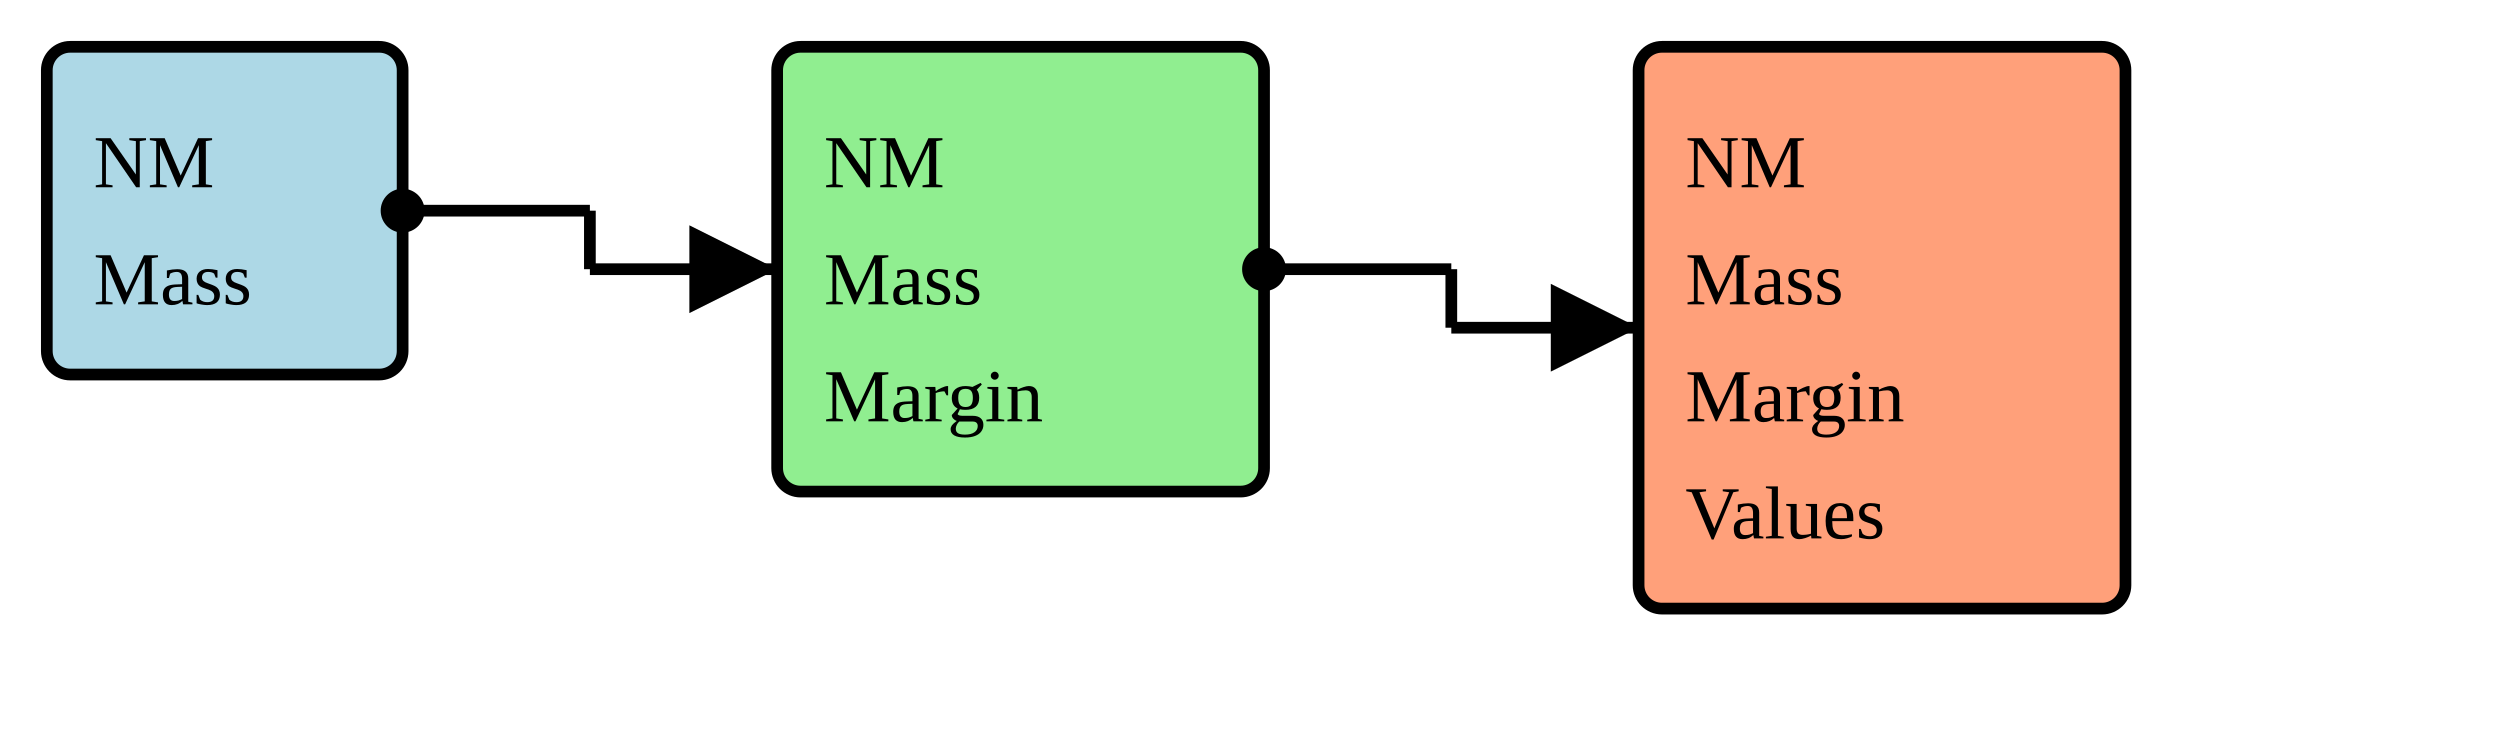
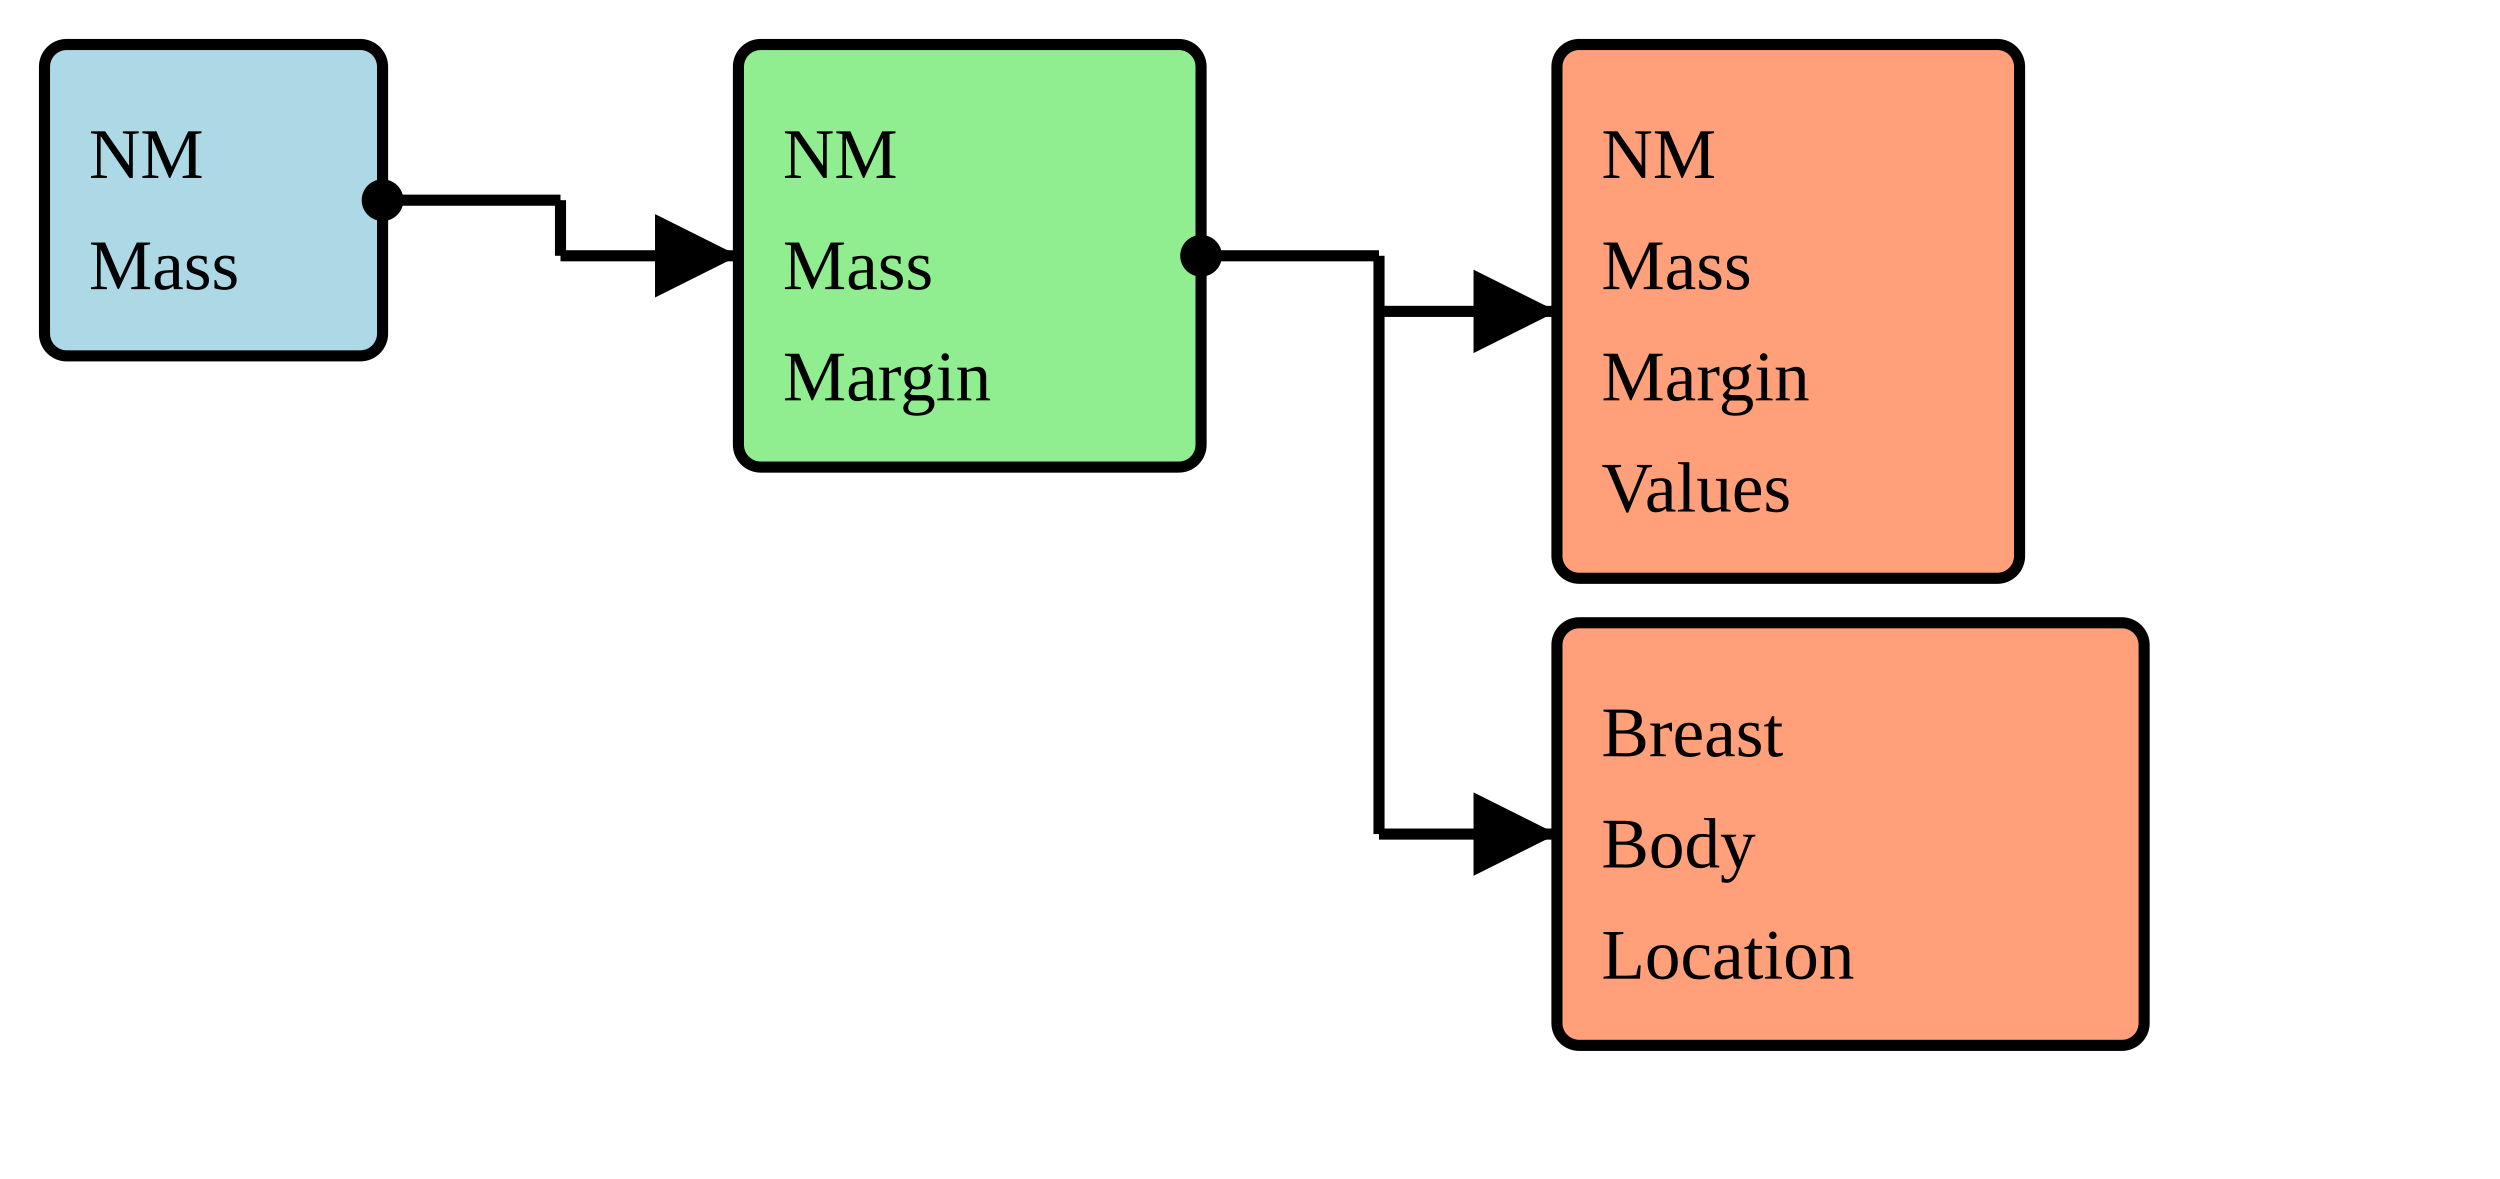
- <svg xmlns="http://www.w3.org/2000/svg" version="1.1" width="400.5" height="120">
+ <svg xmlns="http://www.w3.org/2000/svg" version="1.1" width="421.5" height="198.75">
  <defs>
    <marker id="arrowStart" markerWidth="3.75" markerHeight="3.75" markerUnits="px" refX="1.875" refY="1.875">
      <circle fill="Black" stroke-width="0" cx="1.875" cy="1.875" r="1.875" />
    </marker>
    <marker id="arrowEnd" markerWidth="7.5" markerHeight="7.5" markerUnits="px" refX="7.5" refY="3.75">
      <polygon fill="Black" stroke-width="0" points="0 0 7.5 3.75 0 7.5" />
    </marker>
  </defs>
  <g>
    <g>
      <rect fill="LightBlue" stroke="Black" stroke-width="1.875" x="7.5" y="7.5" width="57" height="52.5" rx="3.75" ry="3.75" />
      <a href="./StructureDefinition-BreastRadNMMass.html" target="_blank">
        <text x="15" y="30">NM</text>
      </a>
      <a href="./StructureDefinition-BreastRadNMMass.html" target="_blank">
        <text x="15" y="48.75">Mass</text>
      </a>
    </g>
    <line stroke="Black" stroke-width="1.875" marker-end="url(#arrowEnd)" x1="94.5" y1="43.125" x2="124.5" y2="43.125" />
    <line stroke="Black" stroke-width="1.875" marker-start="url(#arrowStart)" x1="64.5" y1="33.75" x2="94.5" y2="33.75" />
    <line stroke="Black" stroke-width="1.875" x1="94.5" y1="33.75" x2="94.5" y2="43.125" />
  </g>
  <g>
    <g>
      <rect fill="LightGreen" stroke="Black" stroke-width="1.875" x="124.5" y="7.5" width="78" height="71.25" rx="3.75" ry="3.75" />
      <text x="132" y="30">NM</text>
      <text x="132" y="48.75">Mass</text>
      <text x="132" y="67.5">Margin</text>
    </g>
    <line stroke="Black" stroke-width="1.875" marker-end="url(#arrowEnd)" x1="232.5" y1="52.5" x2="262.5" y2="52.5" />
+     <line stroke="Black" stroke-width="1.875" marker-end="url(#arrowEnd)" x1="232.5" y1="140.625" x2="262.5" y2="140.625" />
    <line stroke="Black" stroke-width="1.875" marker-start="url(#arrowStart)" x1="202.5" y1="43.125" x2="232.5" y2="43.125" />
-     <line stroke="Black" stroke-width="1.875" x1="232.5" y1="43.125" x2="232.5" y2="52.5" />
+     <line stroke="Black" stroke-width="1.875" x1="232.5" y1="43.125" x2="232.5" y2="140.625" />
  </g>
  <g>
    <g>
      <rect fill="LightSalmon" stroke="Black" stroke-width="1.875" x="262.5" y="7.5" width="78" height="90" rx="3.75" ry="3.75" />
      <a href="./ValueSet-BreastRadNMMassMarginVS.html" target="_blank">
        <text x="270" y="30">NM</text>
      </a>
      <a href="./ValueSet-BreastRadNMMassMarginVS.html" target="_blank">
        <text x="270" y="48.75">Mass</text>
      </a>
      <a href="./ValueSet-BreastRadNMMassMarginVS.html" target="_blank">
        <text x="270" y="67.5">Margin</text>
      </a>
      <a href="./ValueSet-BreastRadNMMassMarginVS.html" target="_blank">
        <text x="270" y="86.25">Values</text>
      </a>
    </g>
+     <g>
+       <rect fill="LightSalmon" stroke="Black" stroke-width="1.875" x="262.5" y="105" width="99" height="71.25" rx="3.75" ry="3.75" />
+       <a href="./StructureDefinition-BreastBodyLocation.html" target="_blank">
+         <text x="270" y="127.5">Breast</text>
+       </a>
+       <a href="./StructureDefinition-BreastBodyLocation.html" target="_blank">
+         <text x="270" y="146.25">Body</text>
+       </a>
+       <a href="./StructureDefinition-BreastBodyLocation.html" target="_blank">
+         <text x="270" y="165">Location</text>
+       </a>
+     </g>
  </g>
</svg>
